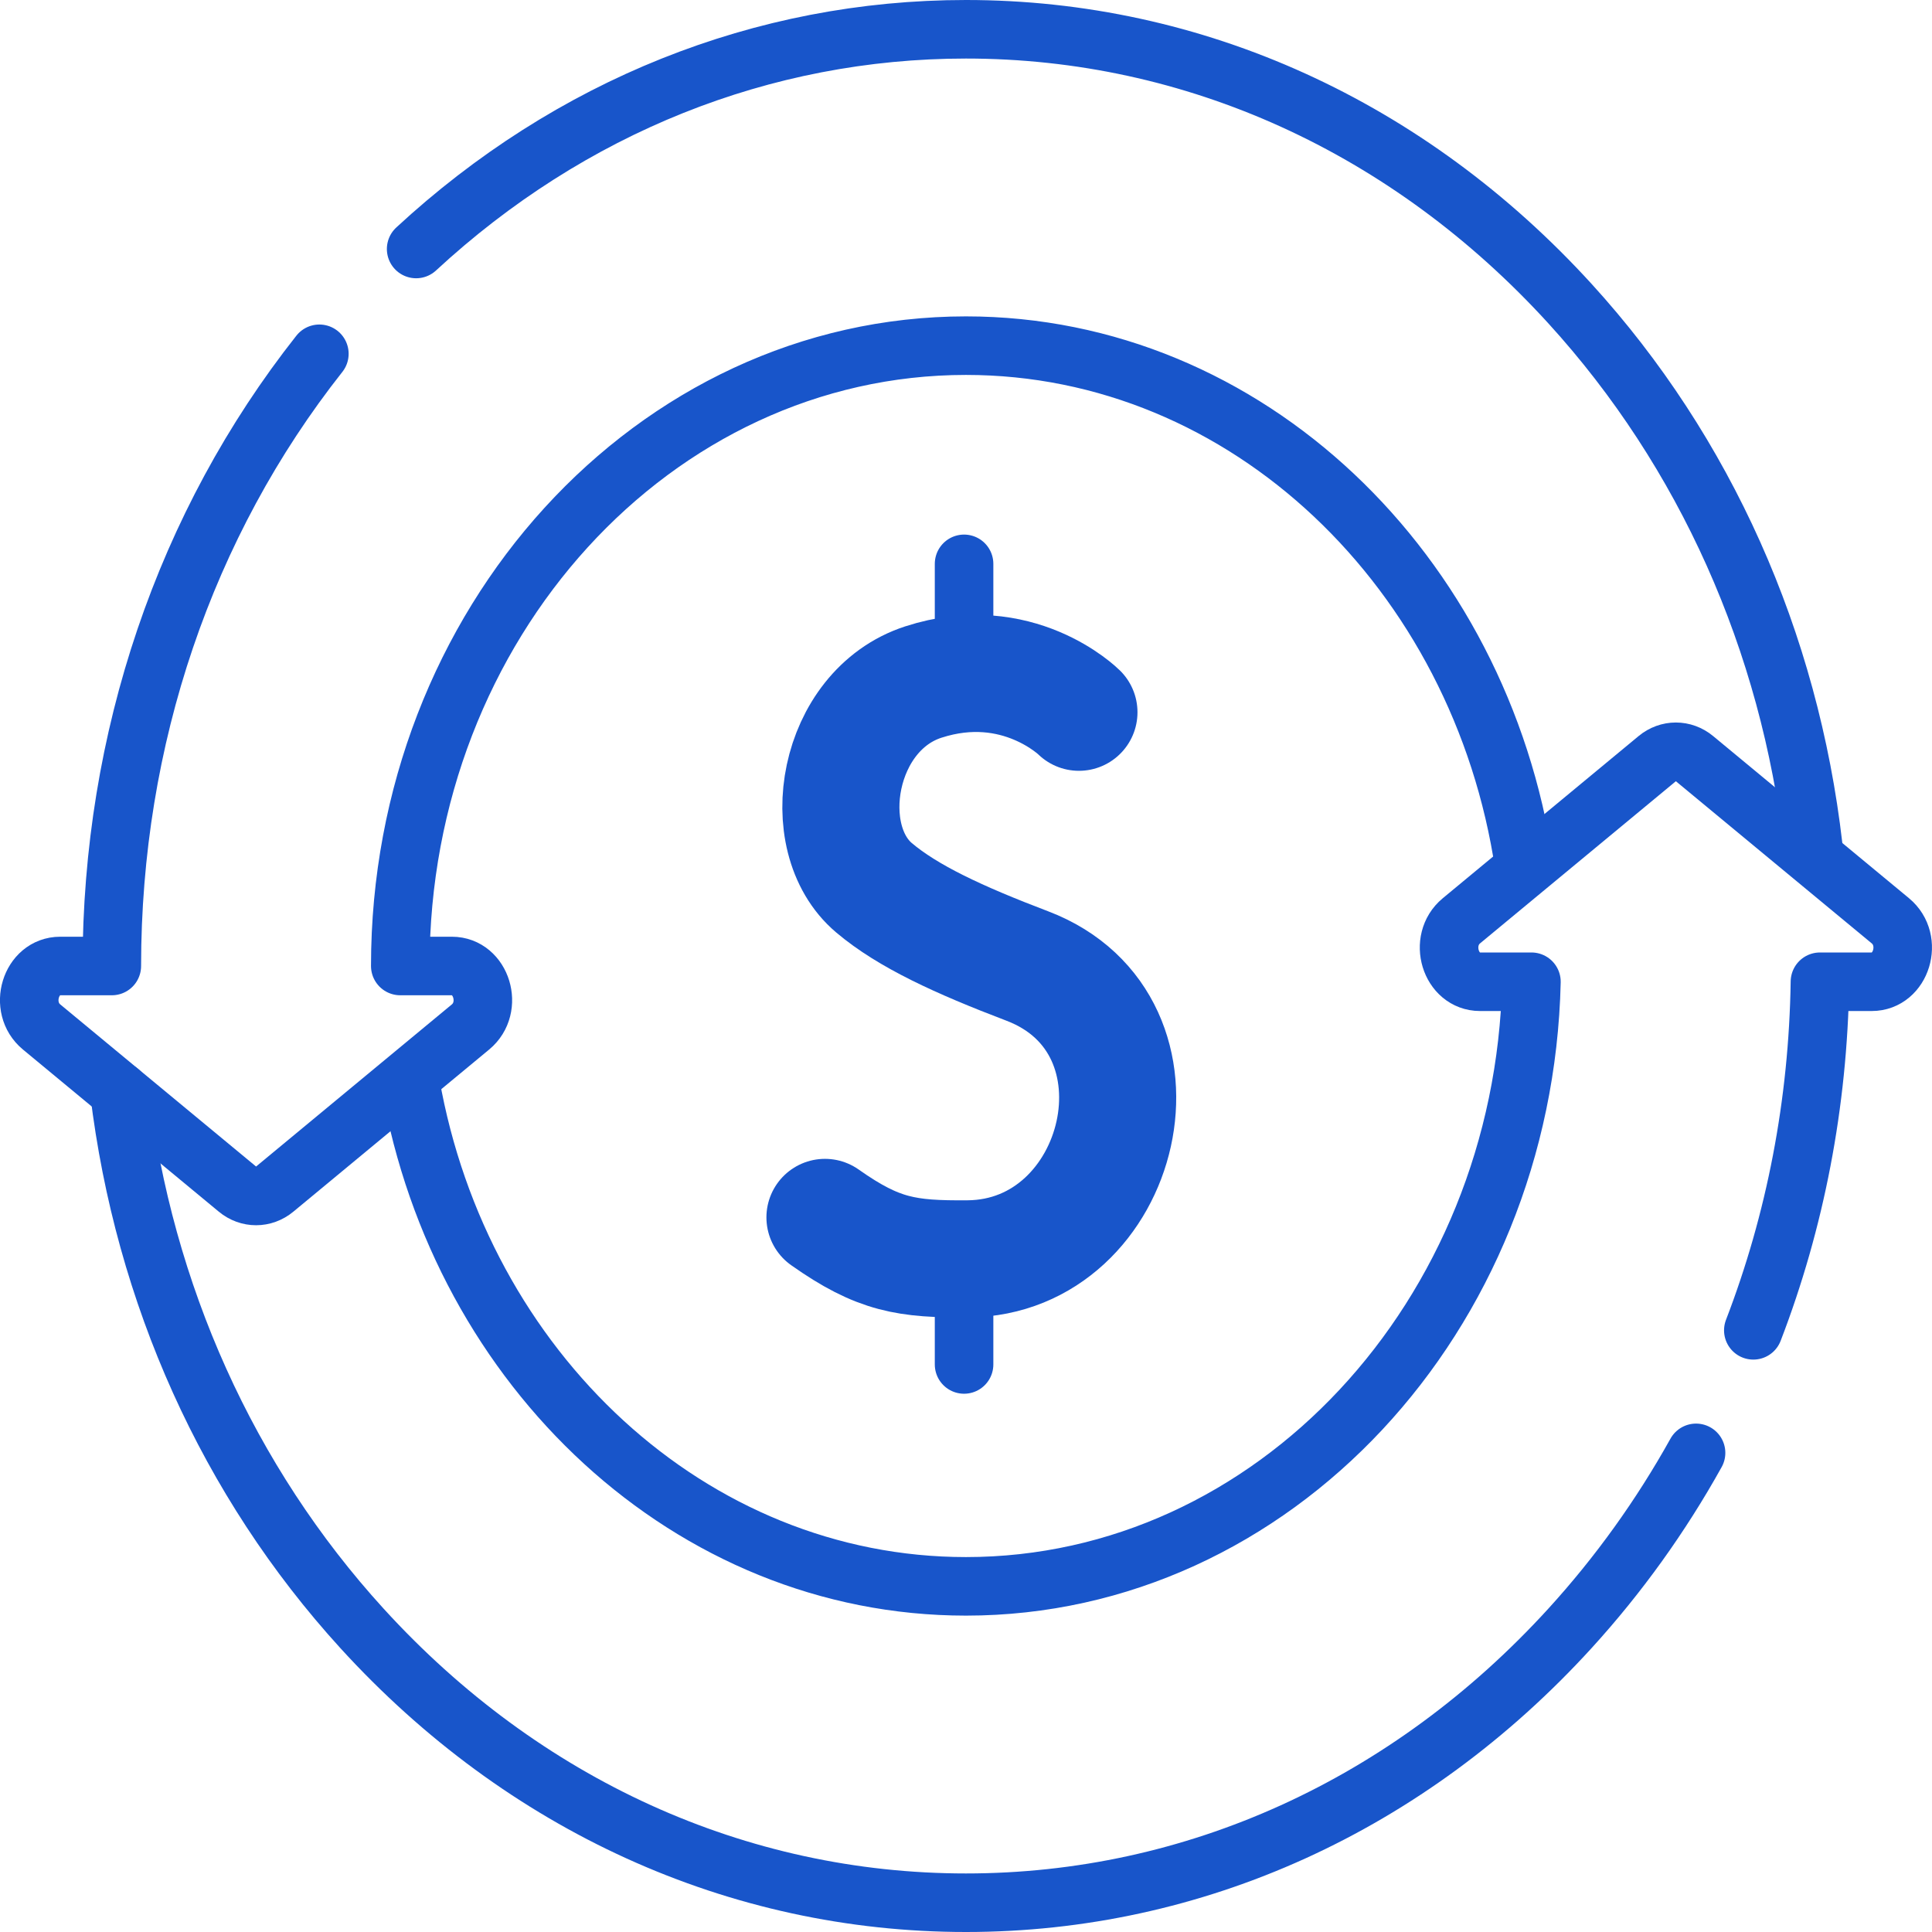
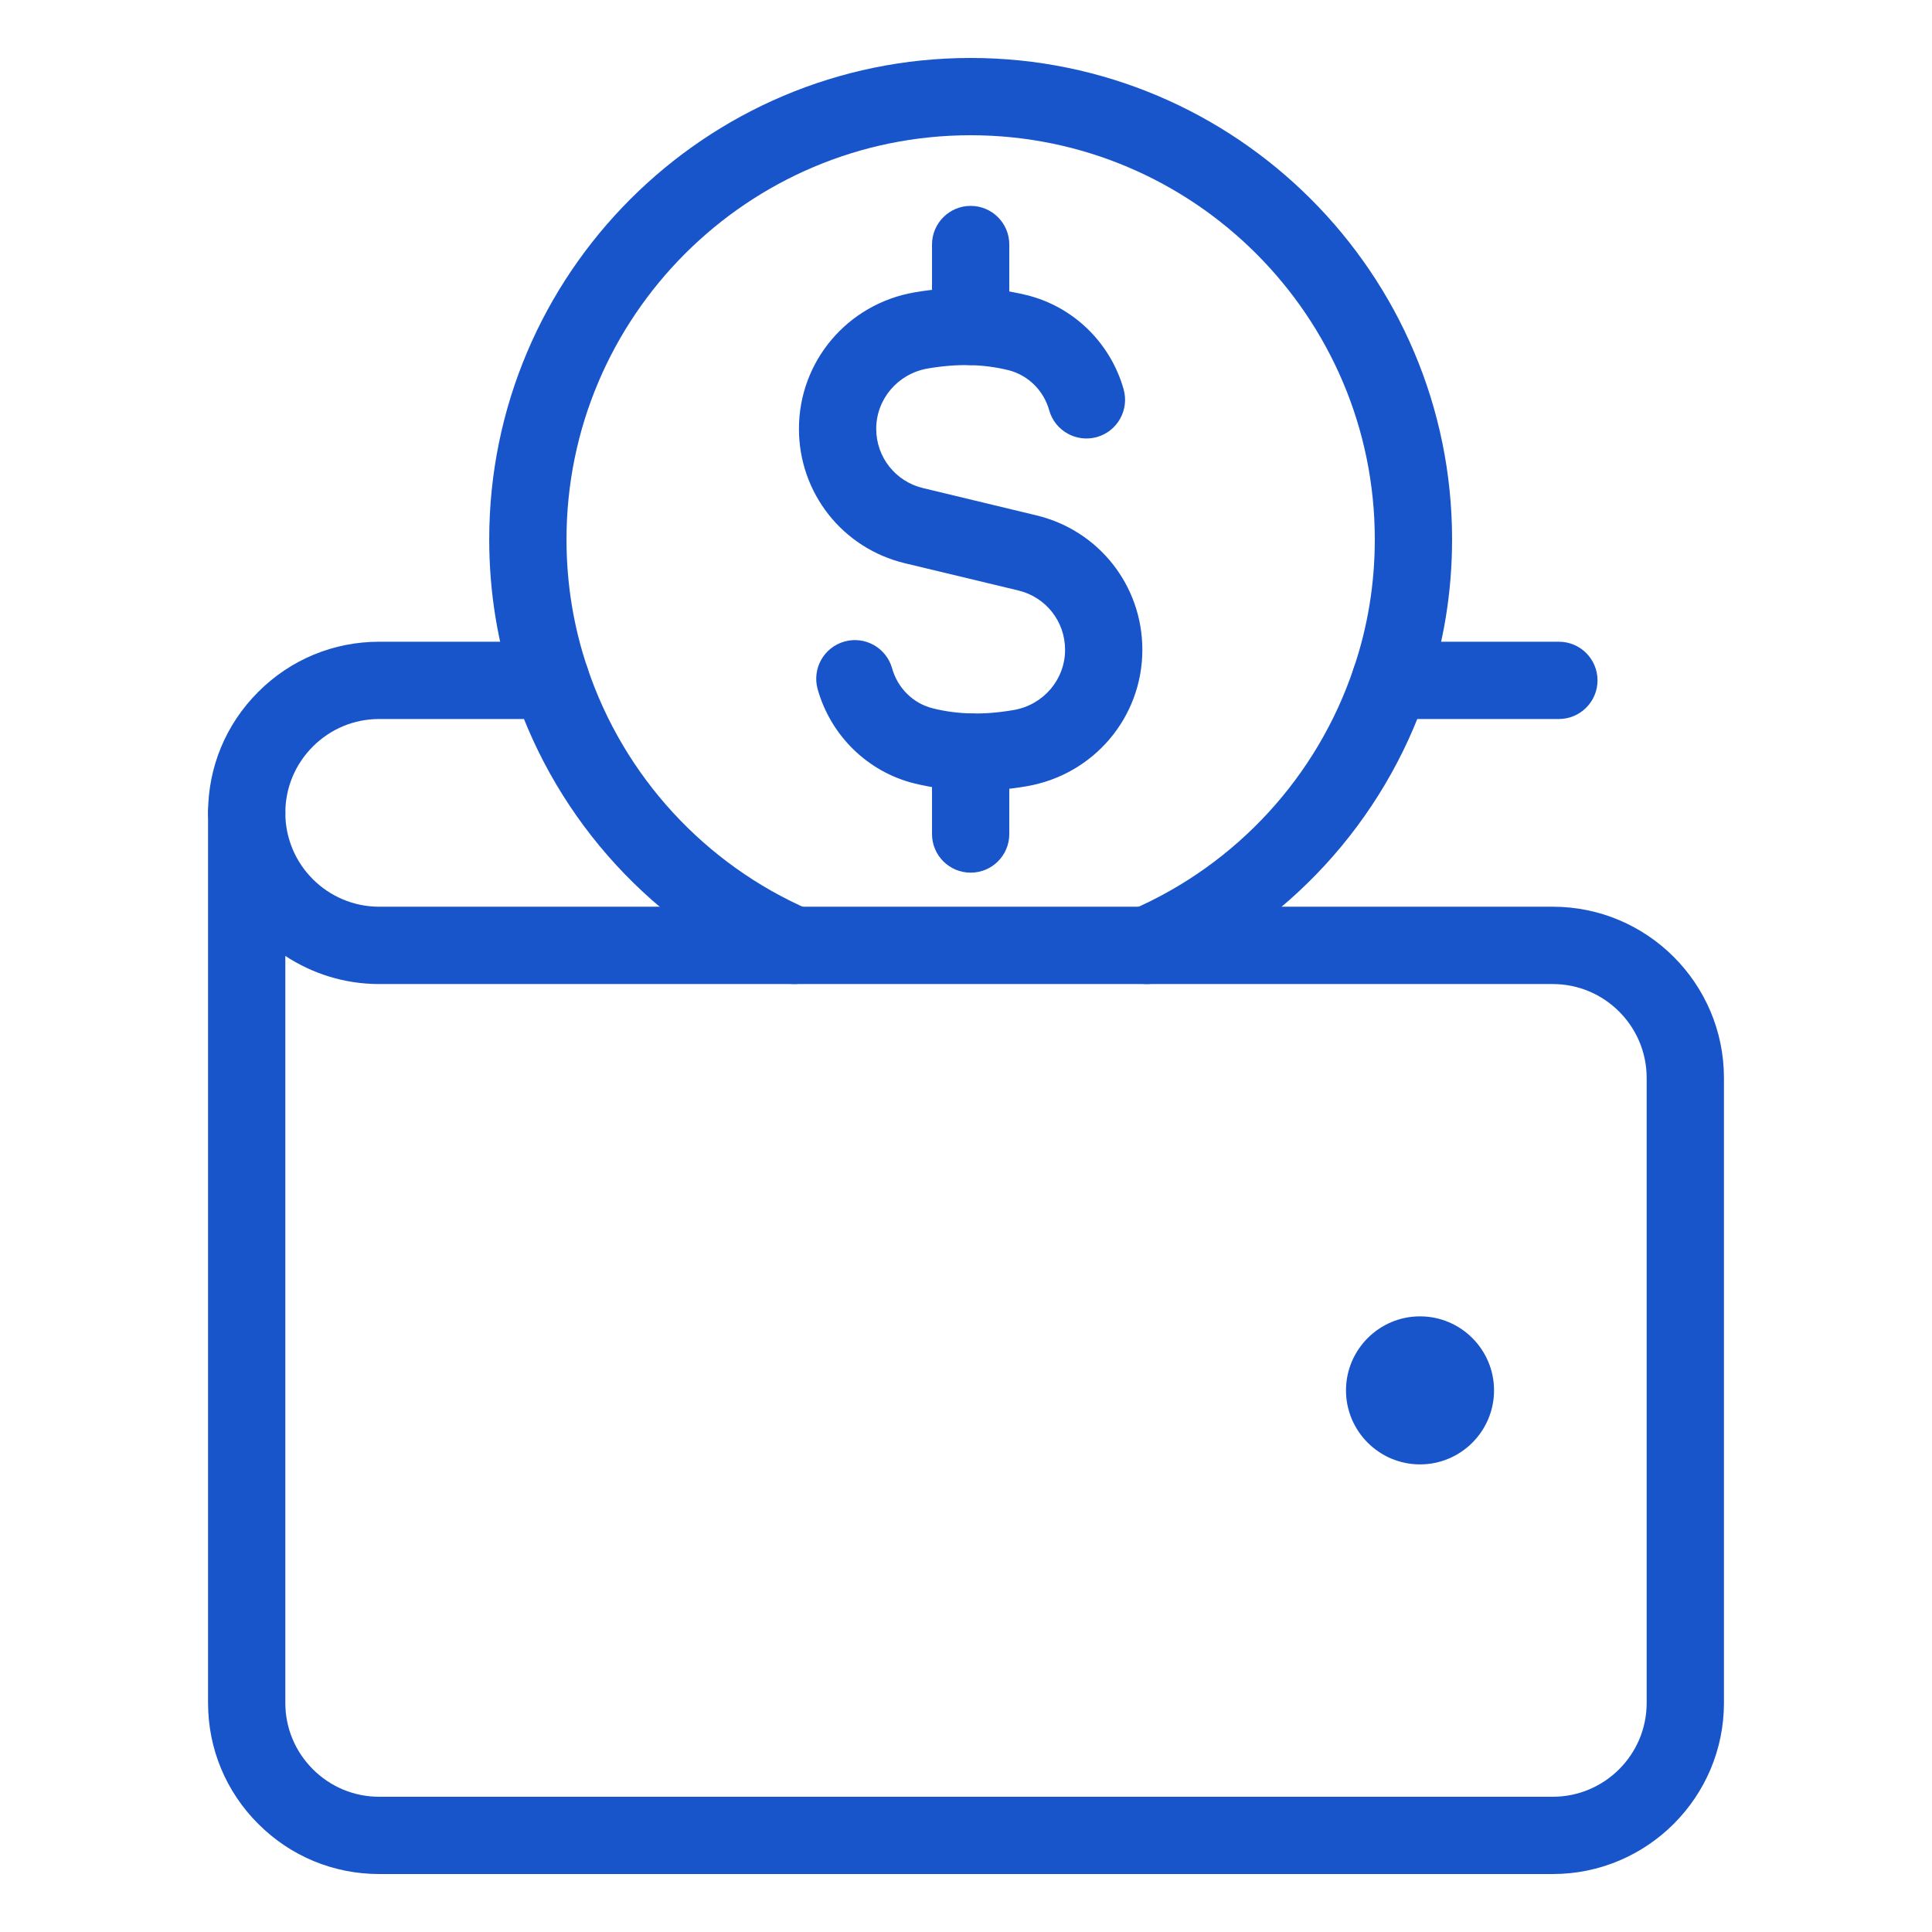
- <svg xmlns="http://www.w3.org/2000/svg" width="33" height="33" viewBox="0 0 33 33" fill="none">
-   <path d="M18.429 12.166C18.429 12.166 17.383 11.127 15.771 11.65C14.29 12.131 13.923 14.314 14.929 15.164C15.506 15.652 16.375 16.054 17.547 16.5C20.168 17.499 19.199 21.483 16.532 21.502C15.492 21.51 15.005 21.439 14.091 20.794" stroke="#1855CA" stroke-width="2" stroke-miterlimit="10" stroke-linecap="round" stroke-linejoin="round" />
-   <path d="M16.467 22.306V23.306" stroke="#1855CA" stroke-miterlimit="10" stroke-linecap="round" stroke-linejoin="round" />
-   <path d="M16.467 9.631V10.631" stroke="#1855CA" stroke-miterlimit="10" stroke-linecap="round" stroke-linejoin="round" />
-   <path d="M5.455 6.043C3.161 8.948 1.91 12.619 1.91 16.5H1.028C0.522 16.5 0.306 17.206 0.71 17.541L4.056 20.311C4.244 20.467 4.504 20.467 4.692 20.311L8.037 17.541C8.441 17.206 8.225 16.5 7.719 16.5H6.837C6.837 10.657 11.171 5.904 16.499 5.904C21.297 5.904 25.29 9.759 26.036 14.793" stroke="#1855CA" stroke-miterlimit="10" stroke-linecap="round" stroke-linejoin="round" />
-   <path d="M30.972 14.459C30.568 10.958 29.128 7.722 26.816 5.186C24.06 2.164 20.396 0.5 16.499 0.5C13.024 0.5 9.734 1.824 7.108 4.253" stroke="#1855CA" stroke-miterlimit="10" stroke-linecap="round" stroke-linejoin="round" />
-   <path d="M29.948 22.723C30.665 20.86 31.055 18.847 31.086 16.769H31.971C32.477 16.769 32.693 16.063 32.289 15.728L28.943 12.958C28.755 12.802 28.495 12.802 28.307 12.958L24.962 15.728C24.558 16.063 24.773 16.769 25.28 16.769H26.158C26.028 22.488 21.745 27.096 16.499 27.096C11.797 27.096 7.868 23.393 7.011 18.507" stroke="#1855CA" stroke-miterlimit="10" stroke-linecap="round" stroke-linejoin="round" />
-   <path d="M2.038 18.641C2.458 22.103 3.893 25.302 6.183 27.814C8.938 30.836 12.602 32.5 16.499 32.5C20.396 32.5 24.06 30.836 26.816 27.814C27.65 26.899 28.371 25.893 28.97 24.816" stroke="#1855CA" stroke-miterlimit="10" stroke-linecap="round" stroke-linejoin="round" />
+ <svg xmlns="http://www.w3.org/2000/svg" width="32" height="32" viewBox="0 0 32 32" fill="none">
+   <path d="M25.82 11.909H23.029C22.676 11.909 22.389 11.622 22.389 11.269C22.389 10.915 22.676 10.629 23.029 10.629H25.82C26.173 10.629 26.46 10.915 26.46 11.269C26.46 11.622 26.173 11.909 25.82 11.909Z" fill="#1855CA" />
+   <path d="M4.086 14.104C3.732 14.104 3.446 13.817 3.446 13.464C3.446 12.707 3.741 11.995 4.277 11.46C4.812 10.924 5.524 10.629 6.281 10.629H9.124C9.478 10.629 9.764 10.915 9.764 11.269C9.764 11.622 9.478 11.909 9.124 11.909H6.281C5.866 11.909 5.476 12.071 5.182 12.365C4.888 12.659 4.726 13.049 4.726 13.464C4.726 13.817 4.439 14.104 4.086 14.104Z" fill="#1855CA" />
+   <path d="M25.719 31.04H6.281C5.524 31.04 4.812 30.745 4.277 30.209C3.741 29.674 3.446 28.962 3.446 28.206V13.464C3.446 13.11 3.732 12.824 4.086 12.824C4.439 12.824 4.726 13.11 4.726 13.464C4.726 14.321 5.423 15.018 6.281 15.018H25.719C27.282 15.018 28.554 16.29 28.554 17.854V28.206C28.554 29.768 27.282 31.04 25.719 31.04ZM4.726 15.833V28.206C4.726 28.62 4.888 29.01 5.182 29.304C5.476 29.598 5.866 29.76 6.281 29.76H25.719C26.576 29.76 27.274 29.063 27.274 28.206V17.854C27.274 16.996 26.576 16.299 25.719 16.299H6.281C5.707 16.299 5.173 16.127 4.726 15.833Z" fill="#1855CA" />
+   <path d="M23.52 23.615C23.844 23.615 24.106 23.352 24.106 23.029C24.106 22.705 23.844 22.443 23.52 22.443C23.197 22.443 22.934 22.705 22.934 23.029C22.934 23.352 23.197 23.615 23.52 23.615Z" fill="#1855CA" />
+   <path d="M23.52 24.255C22.844 24.255 22.294 23.705 22.294 23.029C22.294 22.353 22.844 21.803 23.52 21.803C24.196 21.803 24.746 22.353 24.746 23.029C24.746 23.705 24.196 24.255 23.52 24.255ZM23.52 22.975C23.491 22.975 23.466 22.999 23.466 23.029C23.466 23.088 23.574 23.088 23.574 23.029C23.574 22.999 23.55 22.975 23.52 22.975Z" fill="#1855CA" />
+   <path d="M18.997 16.299C18.75 16.299 18.514 16.154 18.41 15.913C18.269 15.589 18.418 15.212 18.742 15.071C20.48 14.318 21.821 12.858 22.422 11.065C22.654 10.384 22.771 9.667 22.771 8.934C22.771 5.243 19.768 2.24 16.077 2.24C12.386 2.24 9.383 5.243 9.383 8.934C9.383 9.668 9.5 10.384 9.73 11.063C10.333 12.858 11.674 14.318 13.411 15.071C13.735 15.212 13.884 15.589 13.744 15.913C13.603 16.238 13.227 16.386 12.902 16.246C10.832 15.348 9.234 13.609 8.518 11.473C8.243 10.663 8.103 9.808 8.103 8.934C8.103 4.537 11.68 0.96 16.077 0.96C20.474 0.96 24.051 4.537 24.051 8.934C24.051 9.807 23.911 10.662 23.635 11.474C22.919 13.609 21.321 15.348 19.252 16.246C19.168 16.282 19.082 16.298 18.997 16.299Z" fill="#1855CA" />
+   <path d="M16.161 13.097C15.81 13.097 15.471 13.056 15.145 12.976C14.374 12.785 13.76 12.187 13.543 11.415C13.448 11.075 13.646 10.722 13.986 10.626C14.327 10.53 14.68 10.729 14.776 11.069C14.868 11.399 15.127 11.653 15.453 11.733C15.867 11.836 16.305 11.845 16.791 11.76C17.283 11.675 17.641 11.255 17.641 10.762C17.641 10.293 17.323 9.89 16.867 9.78L14.988 9.329C13.955 9.081 13.233 8.165 13.233 7.103C13.233 5.985 14.037 5.035 15.145 4.843C15.8 4.73 16.427 4.745 17.009 4.889C17.78 5.08 18.394 5.678 18.611 6.449C18.706 6.79 18.508 7.143 18.168 7.239C17.827 7.334 17.474 7.136 17.378 6.796C17.286 6.466 17.027 6.212 16.702 6.131C16.288 6.029 15.85 6.02 15.364 6.104C14.871 6.19 14.513 6.61 14.513 7.103C14.513 7.571 14.832 7.975 15.287 8.084L17.166 8.536C18.199 8.784 18.921 9.699 18.921 10.762C18.921 11.88 18.117 12.83 17.009 13.022C16.721 13.072 16.437 13.097 16.161 13.097Z" fill="#1855CA" />
+   <path d="M16.077 6.047C15.724 6.047 15.437 5.761 15.437 5.407V4.05C15.437 3.697 15.724 3.41 16.077 3.41C16.431 3.41 16.717 3.697 16.717 4.05V5.407C16.717 5.761 16.431 6.047 16.077 6.047Z" fill="#1855CA" />
+   <path d="M16.077 14.454C15.724 14.454 15.437 14.168 15.437 13.814V12.457C15.437 12.104 15.724 11.817 16.077 11.817C16.431 11.817 16.717 12.104 16.717 12.457V13.814C16.717 14.168 16.431 14.454 16.077 14.454Z" fill="#1855CA" />
</svg>
